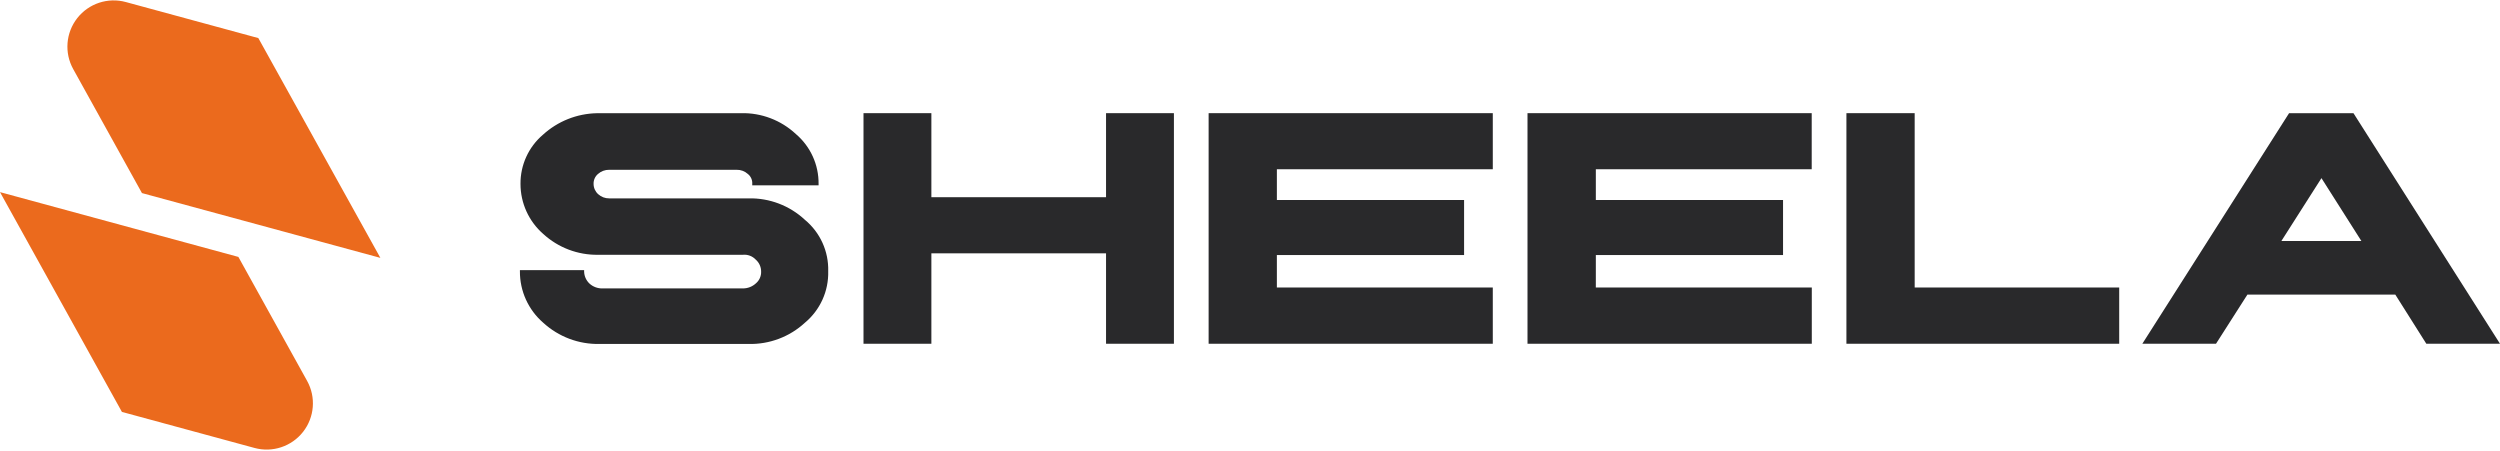
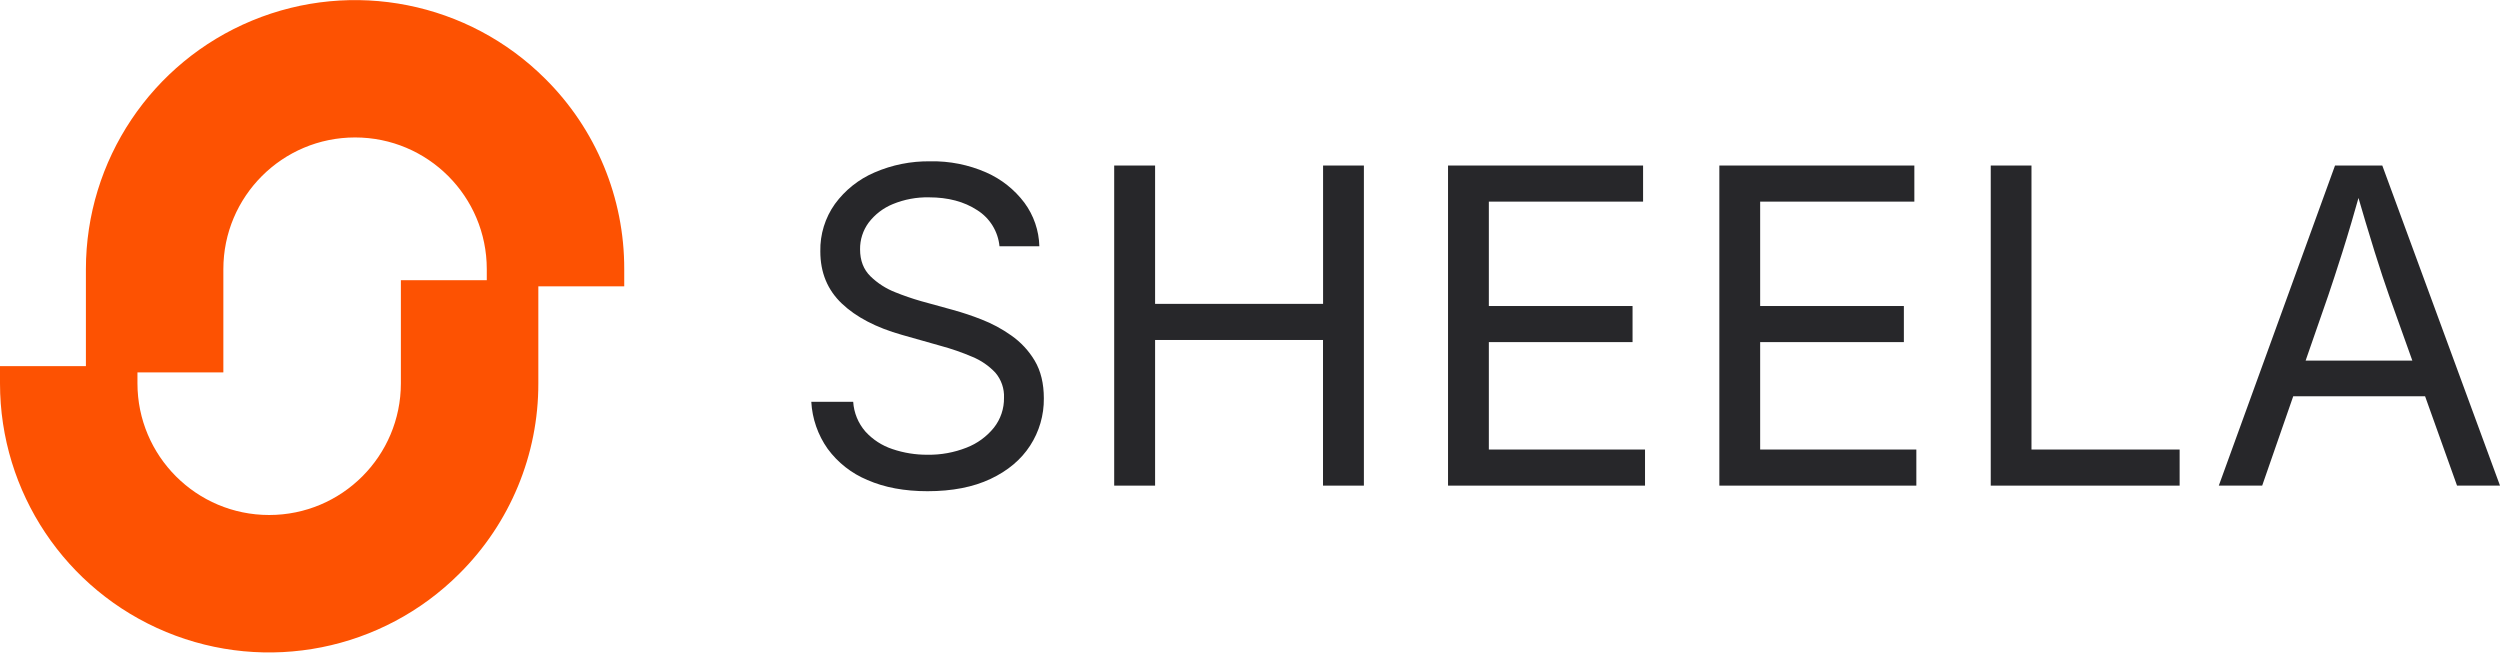
- <svg xmlns="http://www.w3.org/2000/svg" id="Layer_1" data-name="Layer 1" viewBox="0 0 600 108">
-   <path d="M61.09,107.51,29.26,98.86,0,46.11,57.21,61.66l16.5,29.76A11.1,11.1,0,0,1,61.09,107.51Z" fill="#eb6a1d" />
-   <path d="M30.2.49,62,9.14,91.29,61.89,34.07,46.34,17.57,16.58A11.1,11.1,0,0,1,30.2.49Z" fill="#eb6a1d" />
-   <path d="M143.52,27.16h34.34a18.64,18.64,0,0,1,13.14,5,15.5,15.5,0,0,1,5.46,12v.32H180.54v-.32a2.8,2.8,0,0,0-1.06-2.41,3.88,3.88,0,0,0-2.69-1l-30.58,0a3.94,3.94,0,0,0-2.69,1,3,3,0,0,0-1.06,2.41,3.31,3.31,0,0,0,1.11,2.45,3.86,3.86,0,0,0,2.64,1q5.41,0,16.75,0t16.7,0a19.18,19.18,0,0,1,13.51,5.14,15.45,15.45,0,0,1,5.6,12.35,15.54,15.54,0,0,1-5.6,12.36,19.27,19.27,0,0,1-13.51,5.09H143.89a19.39,19.39,0,0,1-13.51-5.09,16.18,16.18,0,0,1-5.6-12.36v-.27h15.41v.37a4.11,4.11,0,0,0,1.3,2.87,4.48,4.48,0,0,0,3.1,1.15h33.68A4.55,4.55,0,0,0,181.42,68a3.53,3.53,0,0,0,1.25-2.83,3.78,3.78,0,0,0-1.3-2.87,3.72,3.72,0,0,0-3.1-1.15h-34.7a19.07,19.07,0,0,1-13.19-5,15.94,15.94,0,0,1-5.46-12,15.33,15.33,0,0,1,5.37-11.8,19.8,19.8,0,0,1,13-5.18h.23Z" fill="#29292b" />
-   <path d="M223.53,27.16V47.33h41.92V27.16h16.29V82.5H265.45V60.8H223.53V82.5H207.24V27.16Z" fill="#29292b" />
-   <path d="M358.27,27.16V40.62H306.45V48h44.93V61.21H306.45V69h51.82V82.5h-68.2V27.16Z" fill="#29292b" />
-   <path d="M434.81,27.16V40.62H383V48h44.93V61.21H383V69h51.83V82.5H366.6V27.16Z" fill="#29292b" />
-   <path d="M459.52,27.16V69h49.09V82.5H443.14V27.16Z" fill="#29292b" />
-   <path d="M564.83,27.16,600,82.5H582.32l-7.45-11.8H539.38l-7.54,11.8H514.16l35.22-55.34Zm-17.3,30.68h19.2l-9.58-15.09Z" fill="#29292b" />
+ <svg xmlns="http://www.w3.org/2000/svg" viewBox="0 0 1080 281.86">
+   <g id="Layer_2" data-name="Layer 2">
+     <g id="Layer_1-2" data-name="Layer 1">
+       <path d="M400.69,212.2q-14.94,0-25.94-4.83a40.59,40.59,0,0,1-17.21-13.5,38.83,38.83,0,0,1-7.06-20.28h18.1a21.71,21.71,0,0,0,5.29,12.86A27.44,27.44,0,0,0,385.52,194a46.26,46.26,0,0,0,15.17,2.45,44.06,44.06,0,0,0,16.84-3.06,28.3,28.3,0,0,0,11.84-8.63,20.36,20.36,0,0,0,4.36-12.9A15.65,15.65,0,0,0,430,161a28.43,28.43,0,0,0-10-6.87,103.46,103.46,0,0,0-13.64-4.73l-16.7-4.73q-16.71-4.72-26-13.55t-9.28-22.55a34.08,34.08,0,0,1,6.31-20.46,41.38,41.38,0,0,1,17.08-13.6,58.45,58.45,0,0,1,24.13-4.82A57.22,57.22,0,0,1,426,74.48a41.62,41.62,0,0,1,16.57,13.13A33.15,33.15,0,0,1,449,106.4H431.78a20.77,20.77,0,0,0-9.65-15.63q-8.44-5.52-20.79-5.52a39,39,0,0,0-15.64,2.92,25,25,0,0,0-10.44,8,19,19,0,0,0-3.71,11.55q0,7.24,4.5,11.65a32,32,0,0,0,10.67,6.87,111.33,111.33,0,0,0,11.18,3.85l13.83,3.81A122.24,122.24,0,0,1,424,138a59.24,59.24,0,0,1,12.85,6.91A35.24,35.24,0,0,1,447,155.82q3.94,6.63,3.94,16.29A36.74,36.74,0,0,1,445,192.53q-5.89,9.09-17.12,14.38T400.69,212.2Z" fill="#27272a" />
+       <path d="M481.33,209.79V71.51H499v59.76h72.57V71.51h17.63V209.79H571.54V146.87H499v62.92Z" fill="#27272a" />
+       <path d="M625.55,209.79V71.51h84.26V87.1H643.18v45.1h62.08v15.59H643.18V194.2h67.47v15.59Z" fill="#27272a" />
+       <path d="M742.76,209.79V71.51H827V87.1H760.39v45.1h62.08v15.59H760.39V194.2h67.47v15.59Z" fill="#27272a" />
+       <path d="M860,209.79V71.51H877.6V194.2h64v15.59Z" fill="#27272a" />
+       <path d="M958.52,209.79l50.21-138.28h20.42L1080,209.79h-18.56l-29.32-82q-2.7-7.6-6.27-19t-8.67-29h3.33q-5,17.82-8.67,29.37t-6.08,18.61l-28.49,82Zm25.25-38.61V155.77h71v15.41Z" fill="#27272a" />
+       <path d="M235.59,34.08a116.28,116.28,0,0,0-198.48,82.2v44.59H96.49V116.28a56.9,56.9,0,0,1,113.8,0v7.42h59.38v-7.42A115.48,115.48,0,0,0,235.59,34.08Z" fill="#fd5202" />
+       <path d="M173.18,121.05v44.53a56.9,56.9,0,0,1-113.8,0v-7.42H0v7.42a116.25,116.25,0,0,0,198.48,82.2,115.5,115.5,0,0,0,34.08-82.2V121.05Z" fill="#fd5202" />
+     </g>
+   </g>
</svg>
